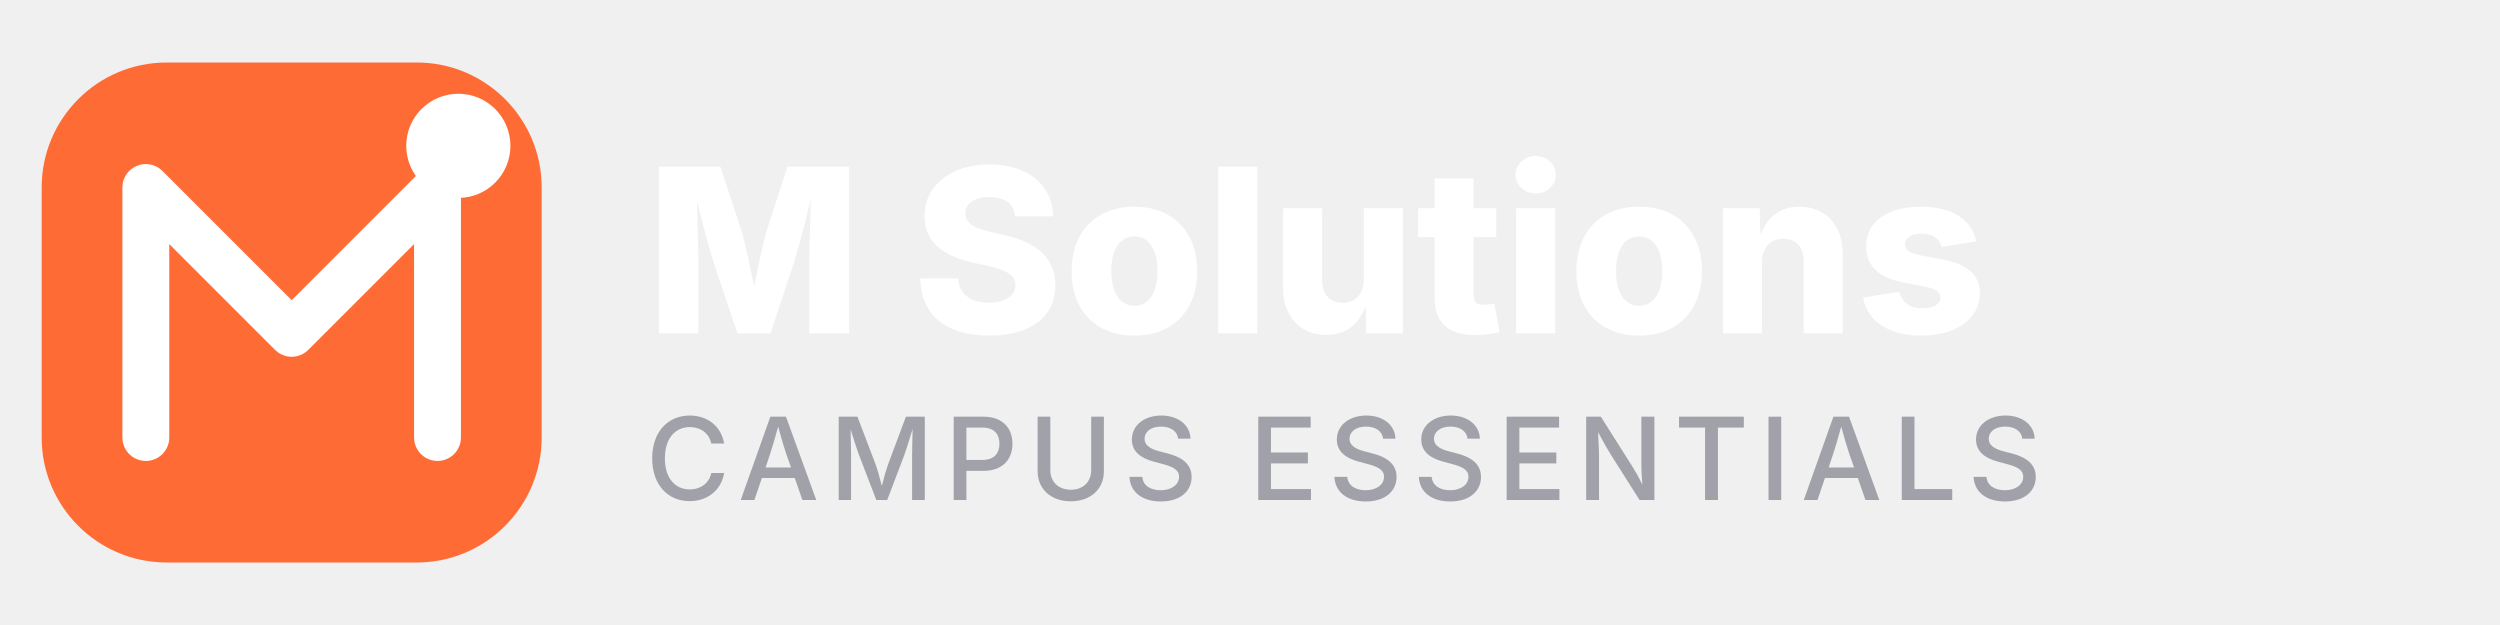
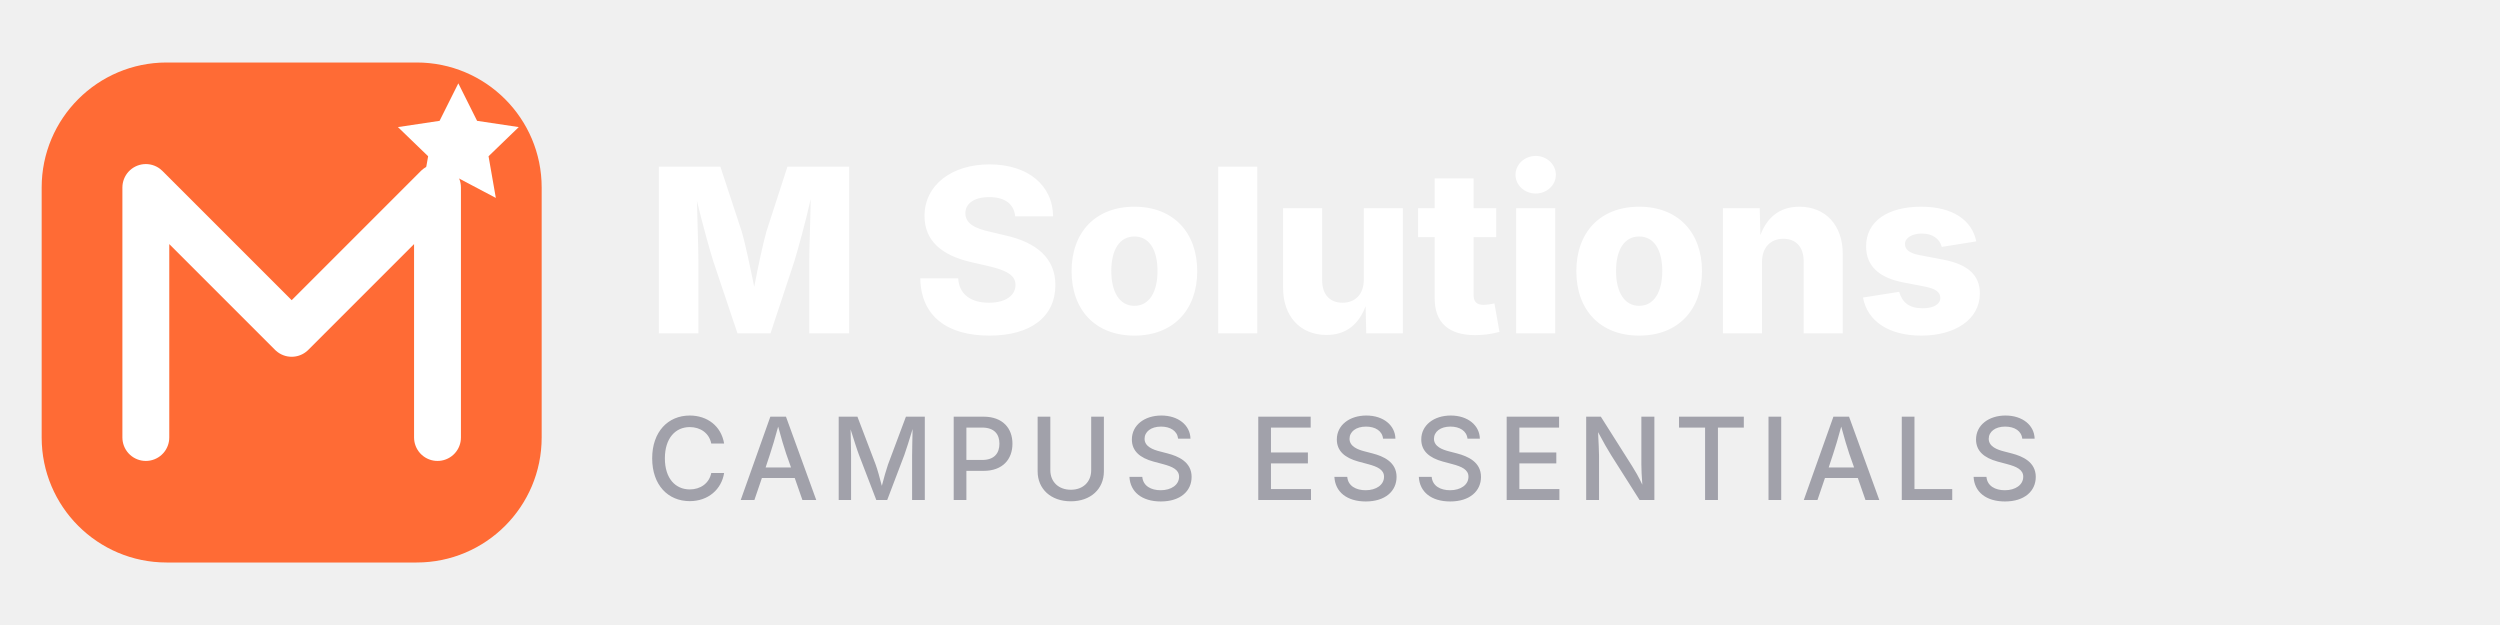
<svg xmlns="http://www.w3.org/2000/svg" viewBox="0 0 240 60" fill="none">
  <rect x="4" y="6" width="48" height="48" rx="12" fill="#FF6B35" />
  <path d="M14 42V18L28 32L42 18V42" stroke="white" stroke-width="4.5" stroke-linecap="round" stroke-linejoin="round" />
-   <circle cx="44" cy="14" r="5" fill="white" />
+   <path d="M44 8l1.8 3.6 4 .6-2.9 2.8.7 4-3.6-1.9-3.6 1.9.7-4-2.9-2.8 4-.6z" fill="white" />
  <text x="62" y="32" font-family="Inter, -apple-system, BlinkMacSystemFont, sans-serif" font-size="22" font-weight="800" fill="#ffffff">M Solutions</text>
  <text x="62" y="48" font-family="Inter, -apple-system, BlinkMacSystemFont, sans-serif" font-size="11" font-weight="500" fill="#a1a1aa" letter-spacing="1">CAMPUS ESSENTIALS</text>
</svg>
